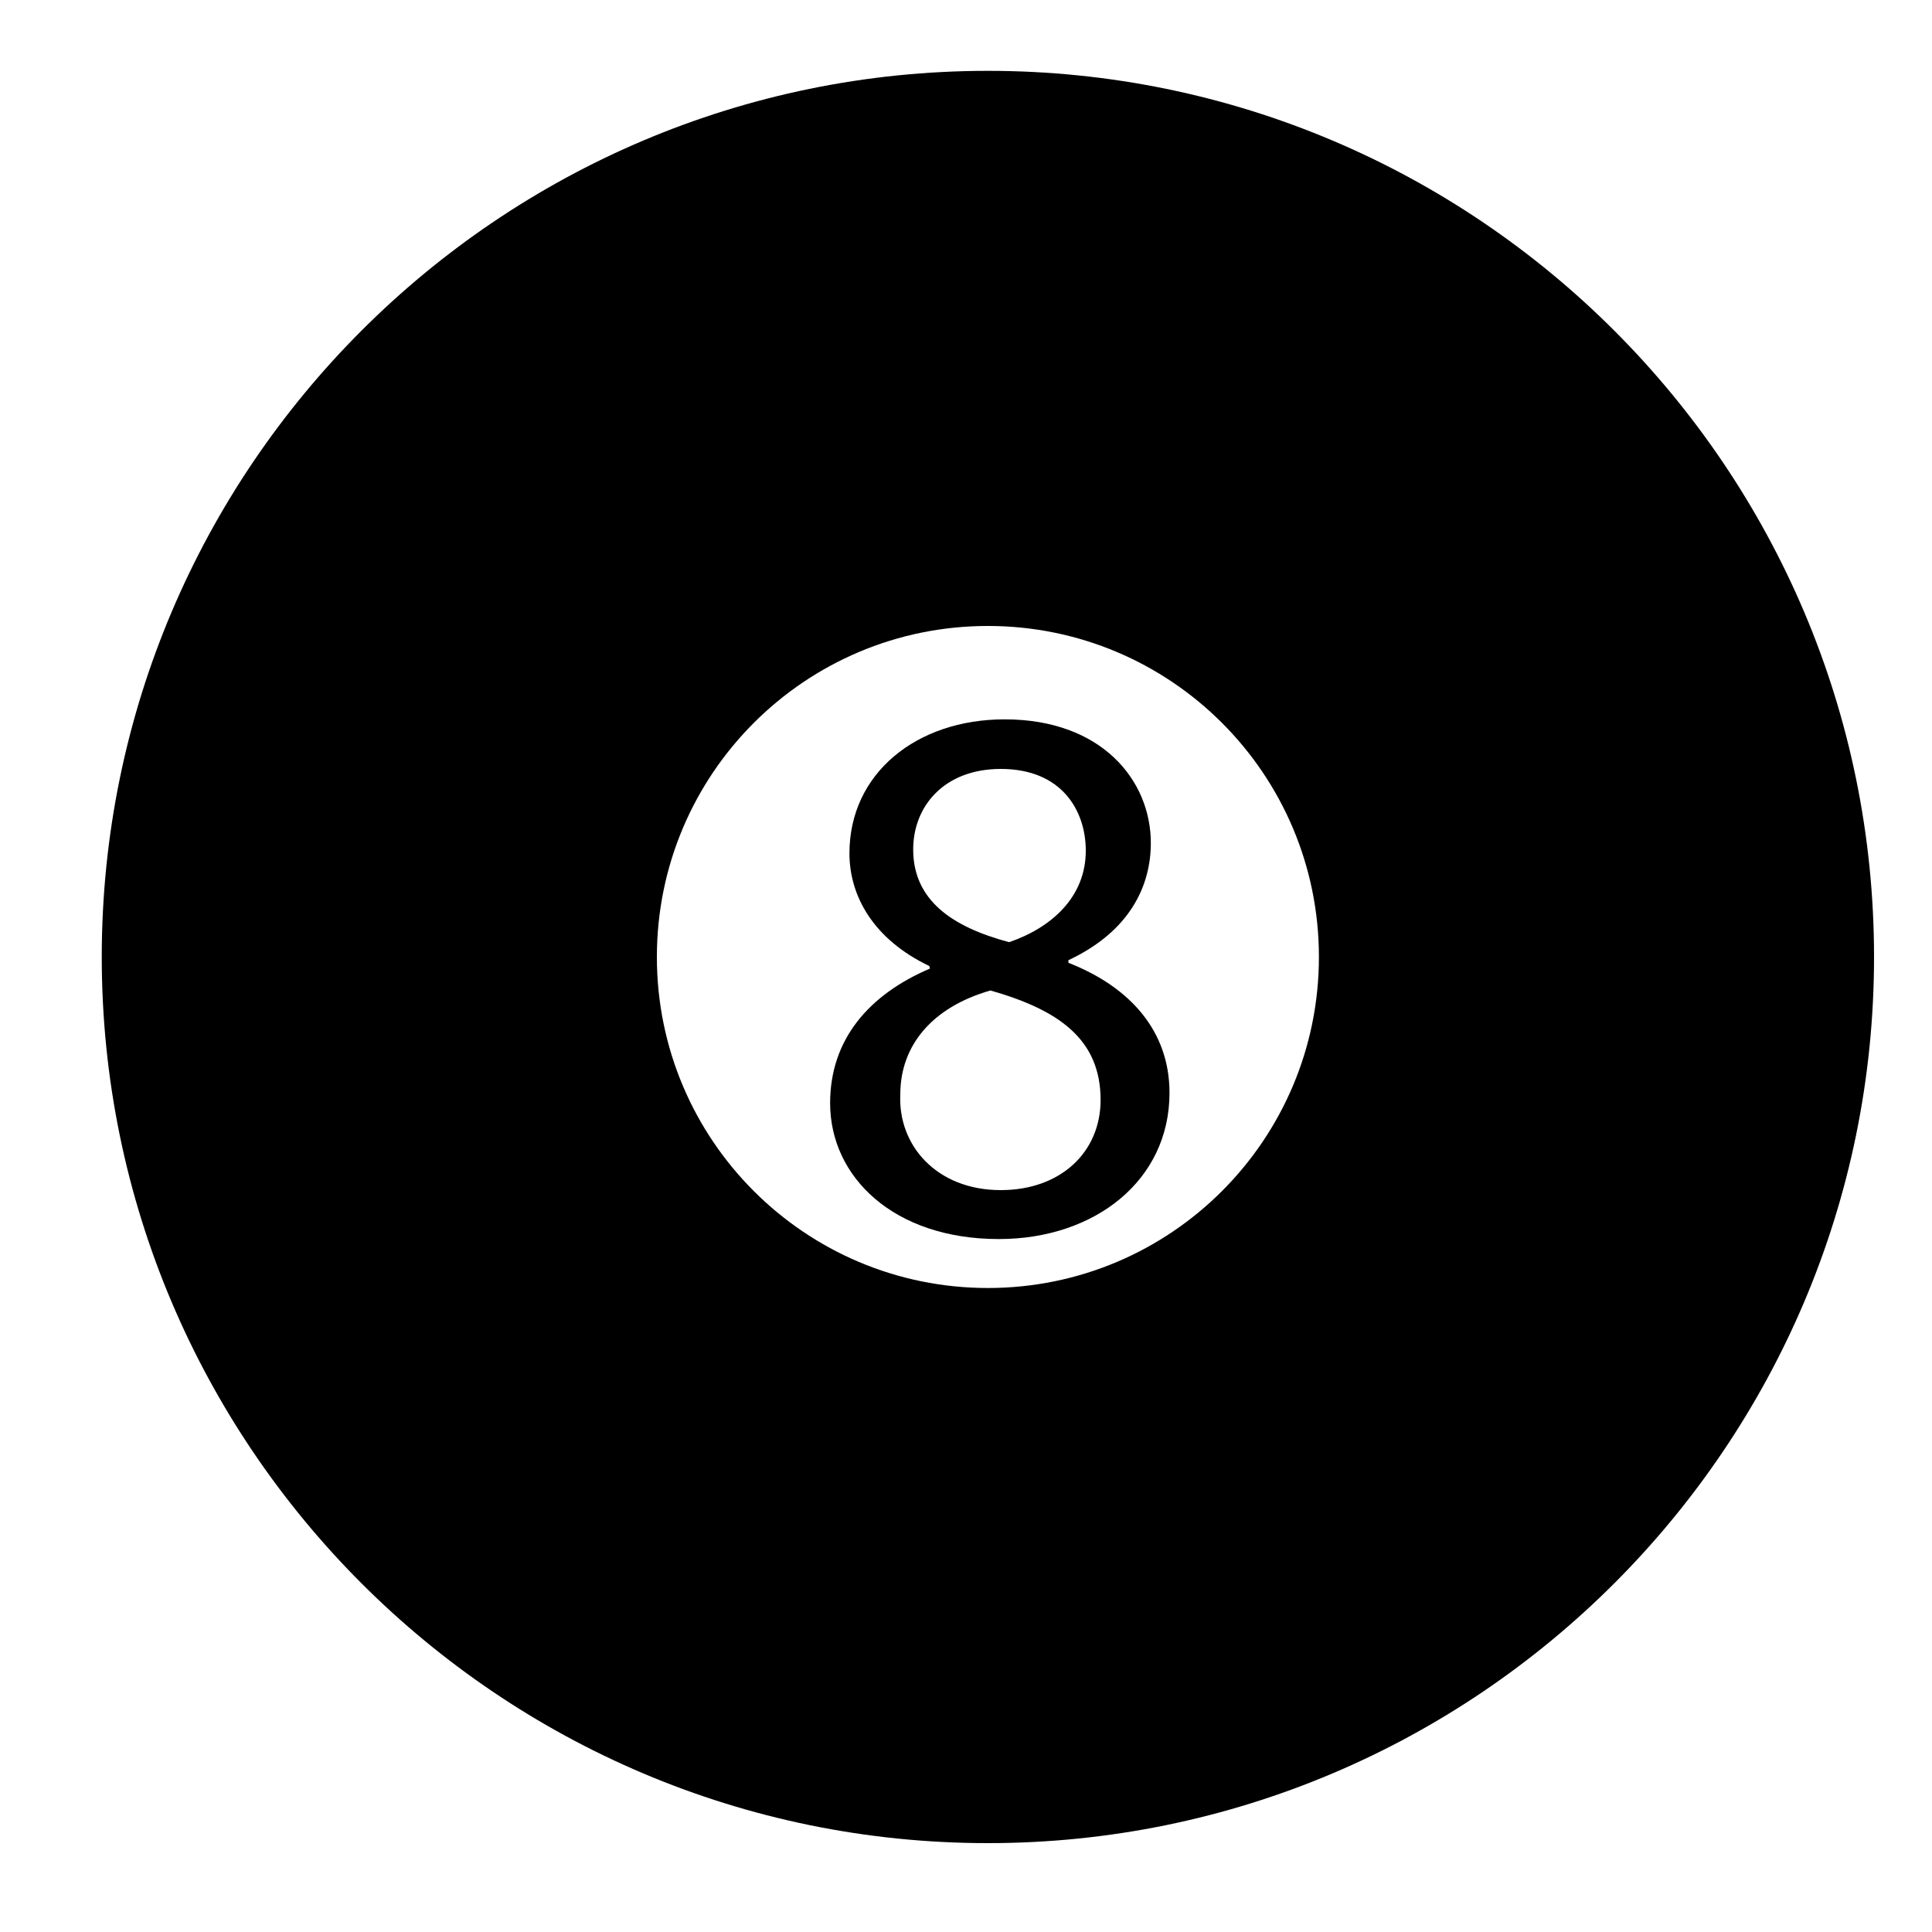
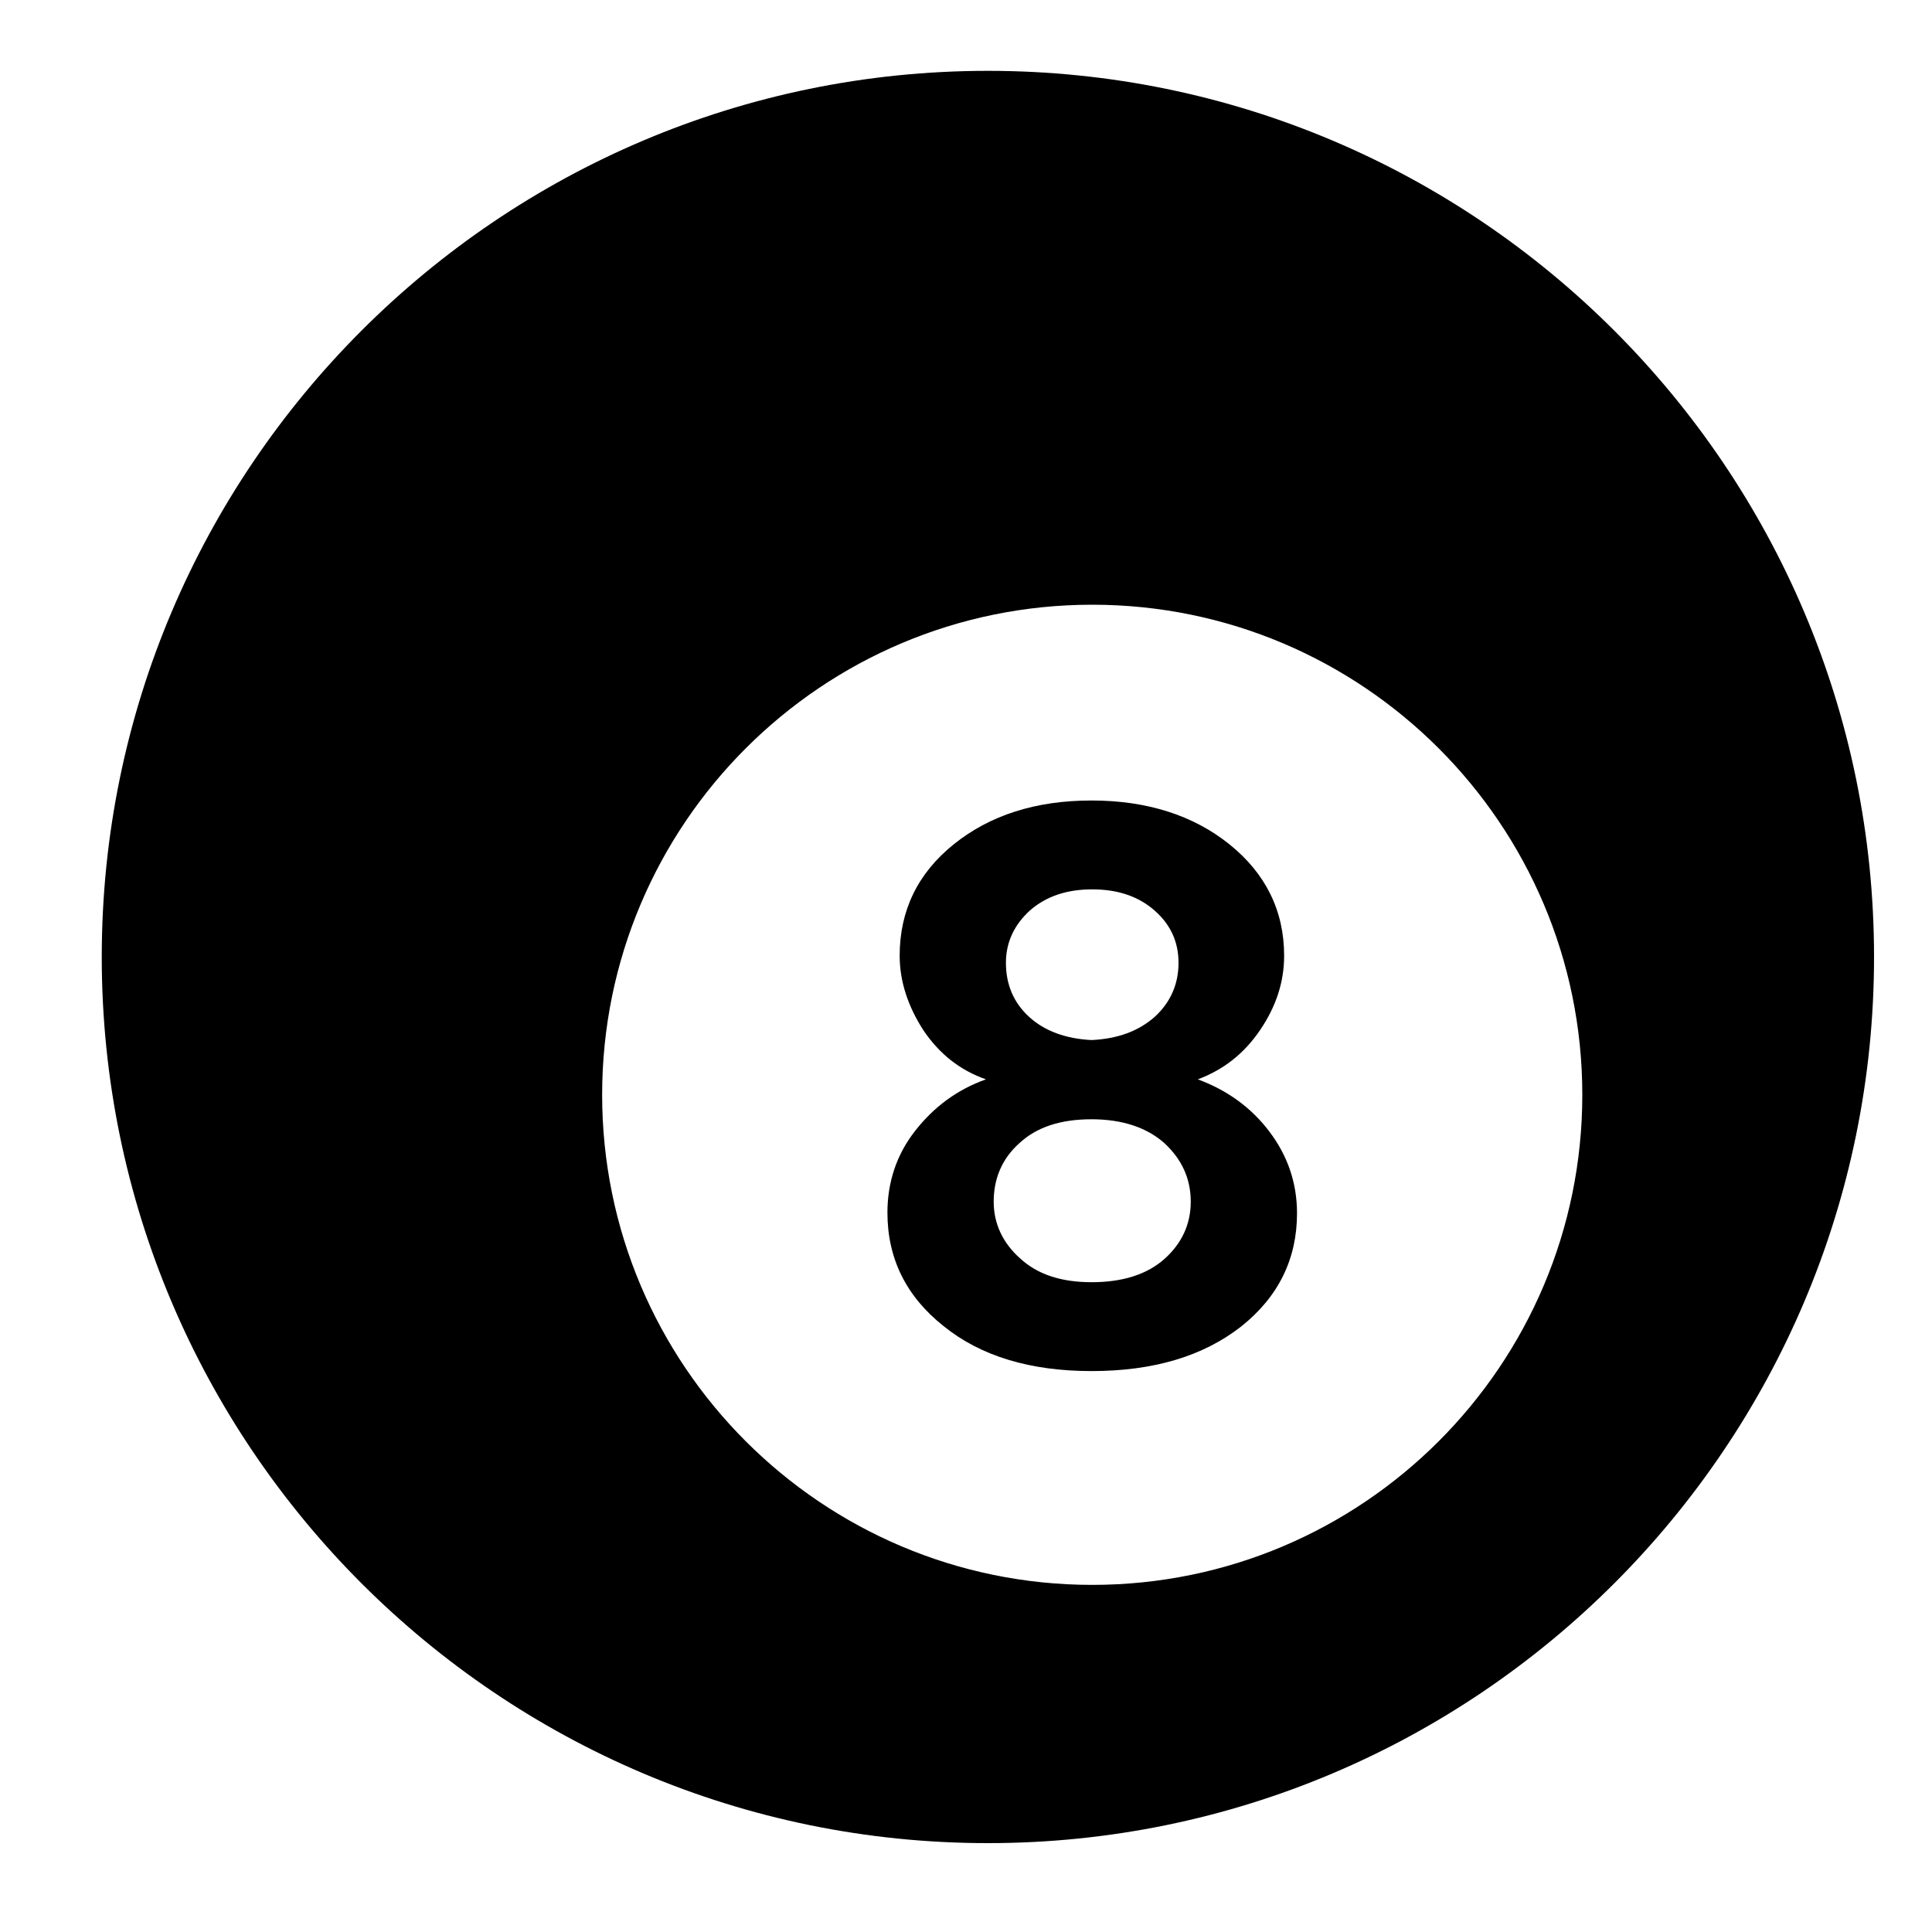
<svg xmlns="http://www.w3.org/2000/svg" version="1.1" id="Capa_1" x="0px" y="0px" viewBox="0 0 30 30" style="enable-background:new 0 0 30 30;" xml:space="preserve">
-   <path d="M15.34,1.1C7.75,1.1,1.58,7.27,1.58,14.86c0,7.59,6.17,13.76,13.76,13.76c7.59,0,13.76-6.17,13.76-13.76  C29.1,7.27,22.93,1.1,15.34,1.1z M15.34,20c-2.84,0-5.14-2.3-5.14-5.14s2.3-5.14,5.14-5.14c2.84,0,5.14,2.3,5.14,5.14  S18.18,20,15.34,20z" />
+   <path d="M15.34,1.1C7.75,1.1,1.58,7.27,1.58,14.86c0,7.59,6.17,13.76,13.76,13.76c7.59,0,13.76-6.17,13.76-13.76  C29.1,7.27,22.93,1.1,15.34,1.1z M16.96,24.61c-4.2,0-7.61-3.41-7.61-7.61s3.41-7.61,7.61-7.61c4.2,0,7.61,3.41,7.61,7.61  S21.16,24.61,16.96,24.61z" />
  <g>
-     <path d="M12.89,17.13c0-0.98,0.59-1.68,1.55-2.09l-0.01-0.04c-0.86-0.41-1.24-1.08-1.24-1.75c0-1.24,1.04-2.08,2.41-2.08   c1.51,0,2.27,0.95,2.27,1.92c0,0.66-0.32,1.37-1.28,1.82v0.04c0.97,0.38,1.57,1.07,1.57,2.02c0,1.36-1.16,2.27-2.65,2.27   C13.87,19.24,12.89,18.27,12.89,17.13z M17.09,17.08c0-0.95-0.66-1.4-1.71-1.7c-0.91,0.26-1.4,0.86-1.4,1.61   c-0.04,0.79,0.56,1.49,1.56,1.49C16.47,18.48,17.09,17.89,17.09,17.08z M14.18,13.19c0,0.78,0.59,1.2,1.49,1.44   c0.67-0.23,1.19-0.71,1.19-1.42c0-0.62-0.37-1.27-1.32-1.27C14.66,11.94,14.18,12.52,14.18,13.19z" />
+     <path d="M16.95,21.29c-0.95,0-1.72-0.23-2.3-0.7c-0.58-0.46-0.87-1.05-0.87-1.76c0-0.47,0.14-0.9,0.43-1.27s0.65-0.64,1.1-0.8   c-0.4-0.14-0.72-0.39-0.97-0.76c-0.24-0.37-0.37-0.76-0.37-1.16c0-0.7,0.28-1.28,0.84-1.73c0.56-0.45,1.27-0.68,2.14-0.68   c0.86,0,1.58,0.23,2.14,0.68c0.56,0.45,0.85,1.03,0.85,1.73c0,0.4-0.12,0.78-0.37,1.15c-0.25,0.37-0.57,0.62-0.97,0.77   c0.46,0.17,0.83,0.44,1.11,0.81c0.28,0.37,0.43,0.79,0.43,1.27c0,0.71-0.29,1.3-0.87,1.76C18.68,21.06,17.91,21.29,16.95,21.29z    M16.95,19.91c0.48,0,0.86-0.12,1.13-0.36c0.27-0.24,0.41-0.54,0.41-0.89c0-0.36-0.14-0.66-0.41-0.91   c-0.27-0.24-0.65-0.37-1.13-0.37c-0.48,0-0.85,0.12-1.12,0.37c-0.27,0.24-0.4,0.55-0.4,0.91c0,0.34,0.14,0.64,0.41,0.88   C16.11,19.79,16.48,19.91,16.95,19.91z M16.95,16.15c0.41-0.02,0.73-0.14,0.98-0.36c0.24-0.22,0.37-0.5,0.37-0.84   c0-0.32-0.12-0.59-0.37-0.81c-0.25-0.22-0.57-0.33-0.97-0.33c-0.4,0-0.72,0.11-0.97,0.33c-0.24,0.22-0.37,0.49-0.37,0.81   c0,0.34,0.12,0.62,0.36,0.84C16.22,16.01,16.55,16.13,16.95,16.15z" />
  </g>
</svg>
